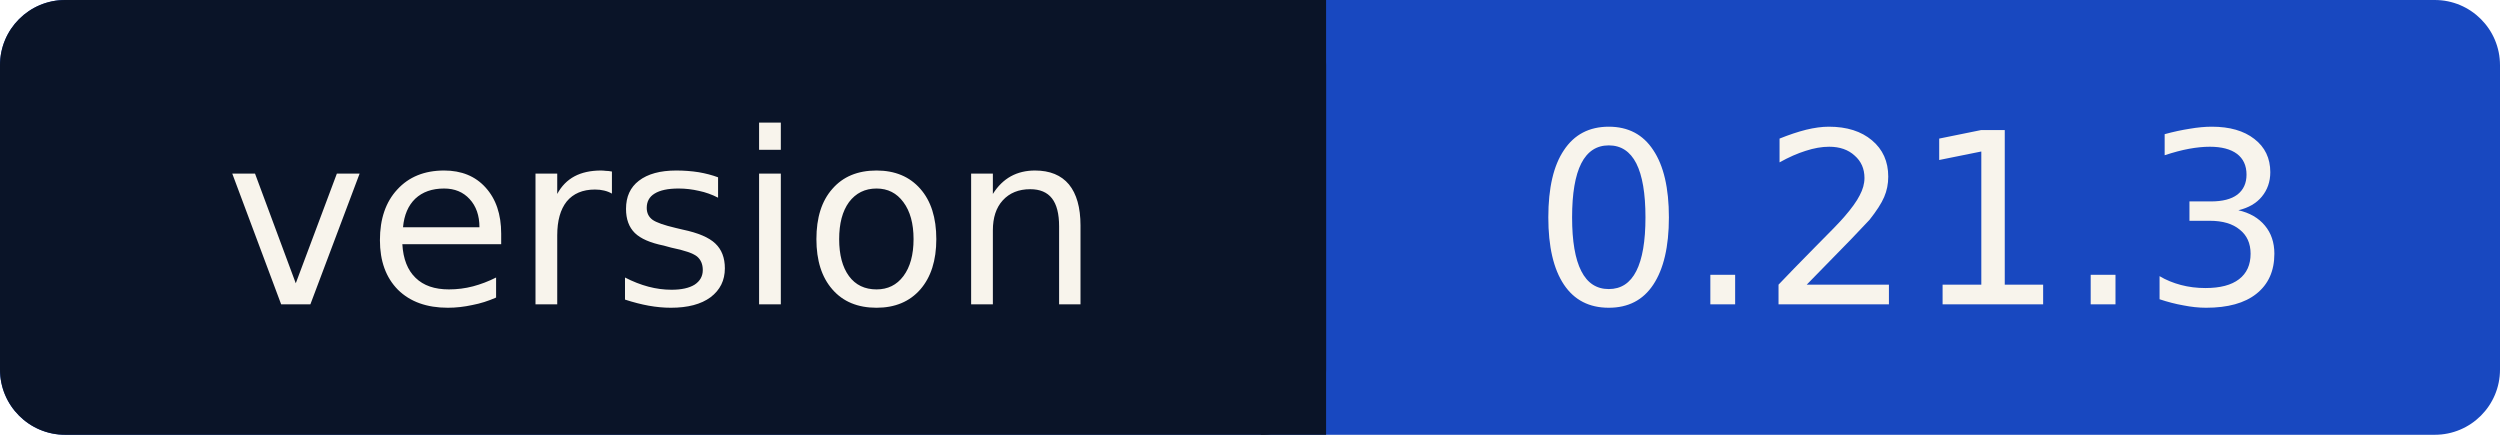
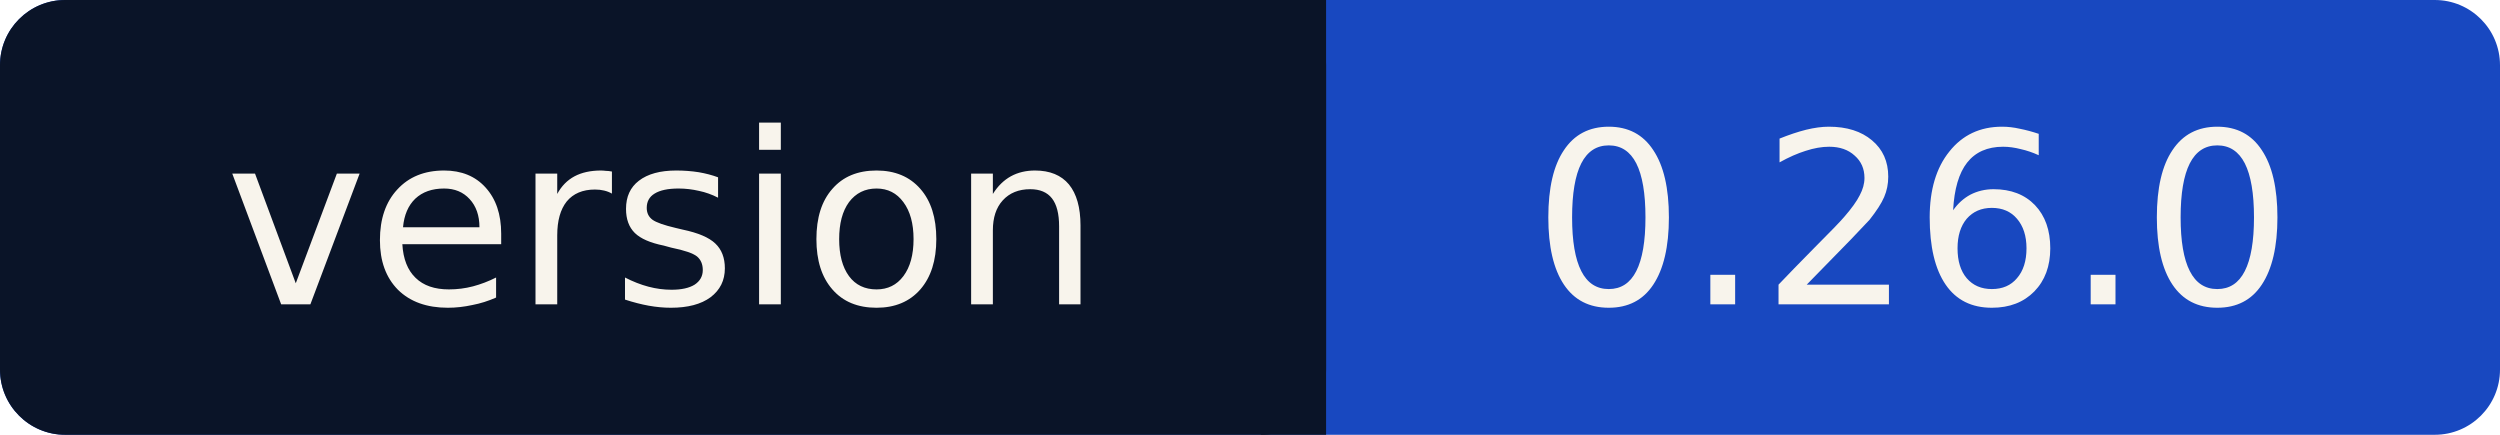
- <svg xmlns="http://www.w3.org/2000/svg" width="115" height="20" role="img" aria-label="version: 0.21.3">
+ <svg xmlns="http://www.w3.org/2000/svg" width="115" height="20" role="img" aria-label="version: 0.26.0">
  <rect width="115" height="20" rx="3" fill="#1848c0" />
  <rect width="61" height="20" rx="3" fill="#0a1428" />
  <rect x="58" width="3" height="20" fill="#0a1428" />
  <g font-family="Verdana,DejaVu Sans,sans-serif" font-size="11" text-anchor="middle">
    <text x="30.5" y="14" fill="#f8f4ec">version</text>
-     <text x="88.0" y="14" fill="#f8f4ec">0.21.3</text>
+     <text x="88.0" y="14" fill="#f8f4ec">0.26.0</text>
  </g>
</svg>
